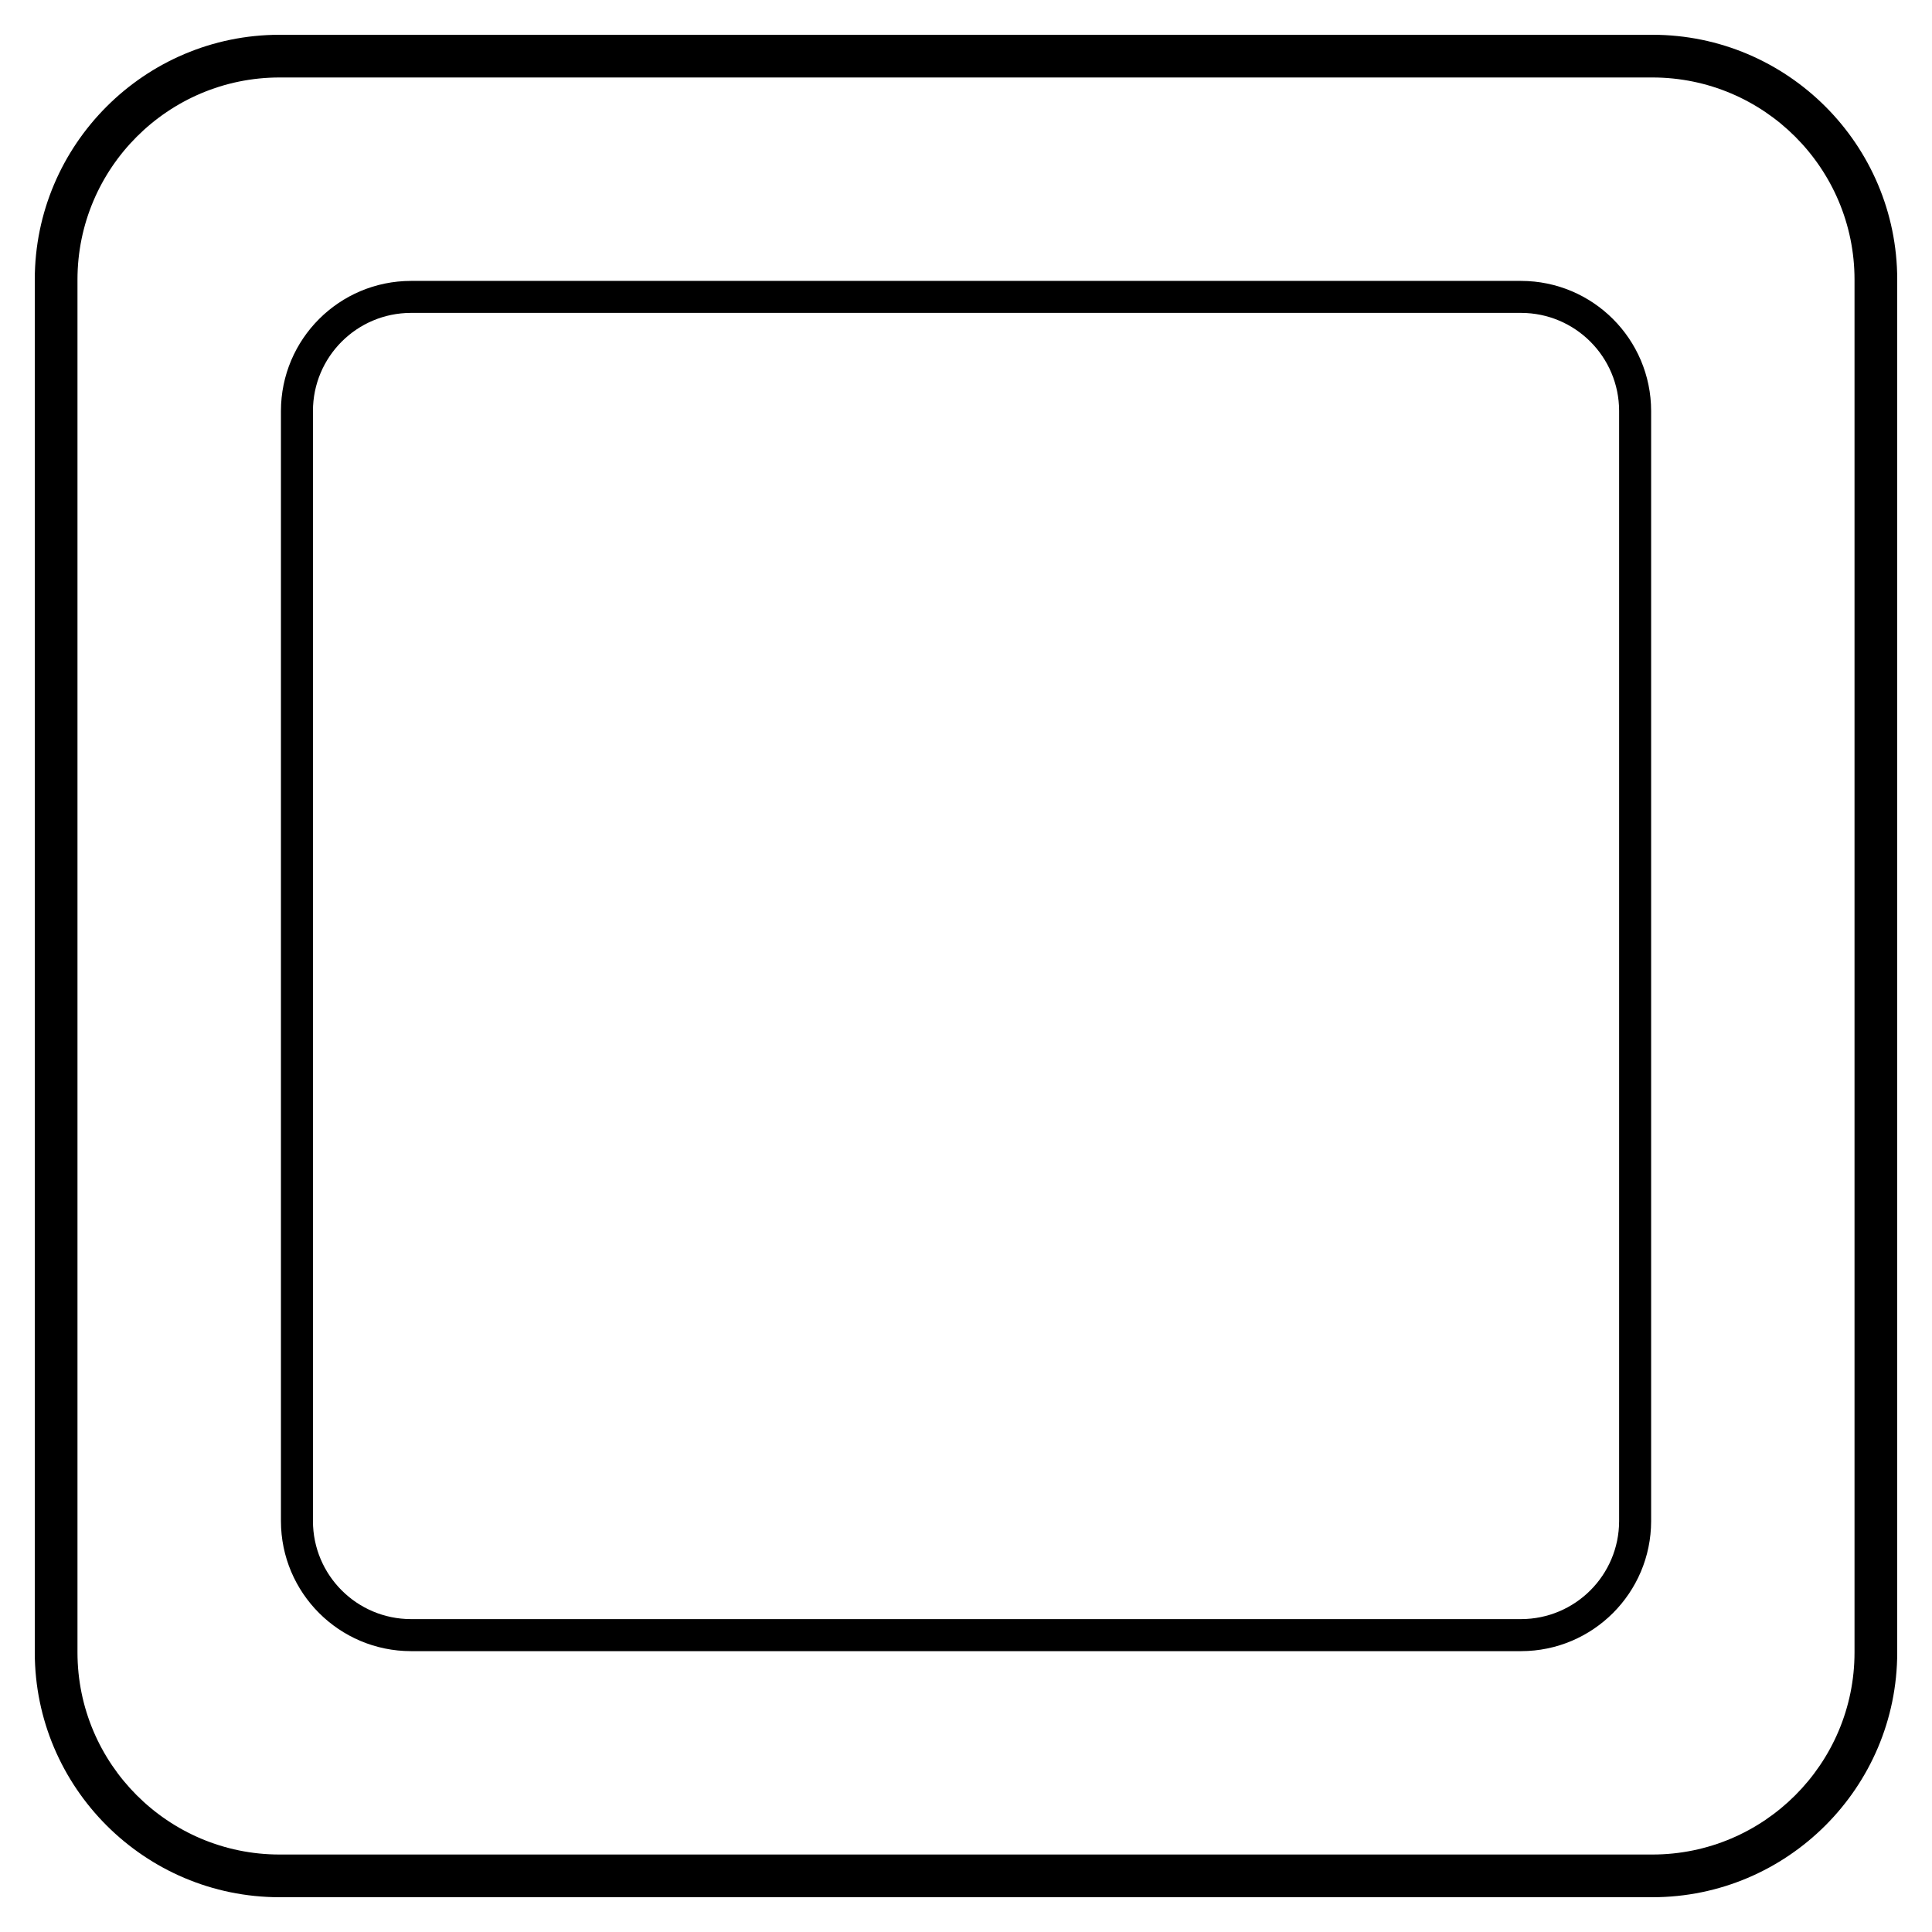
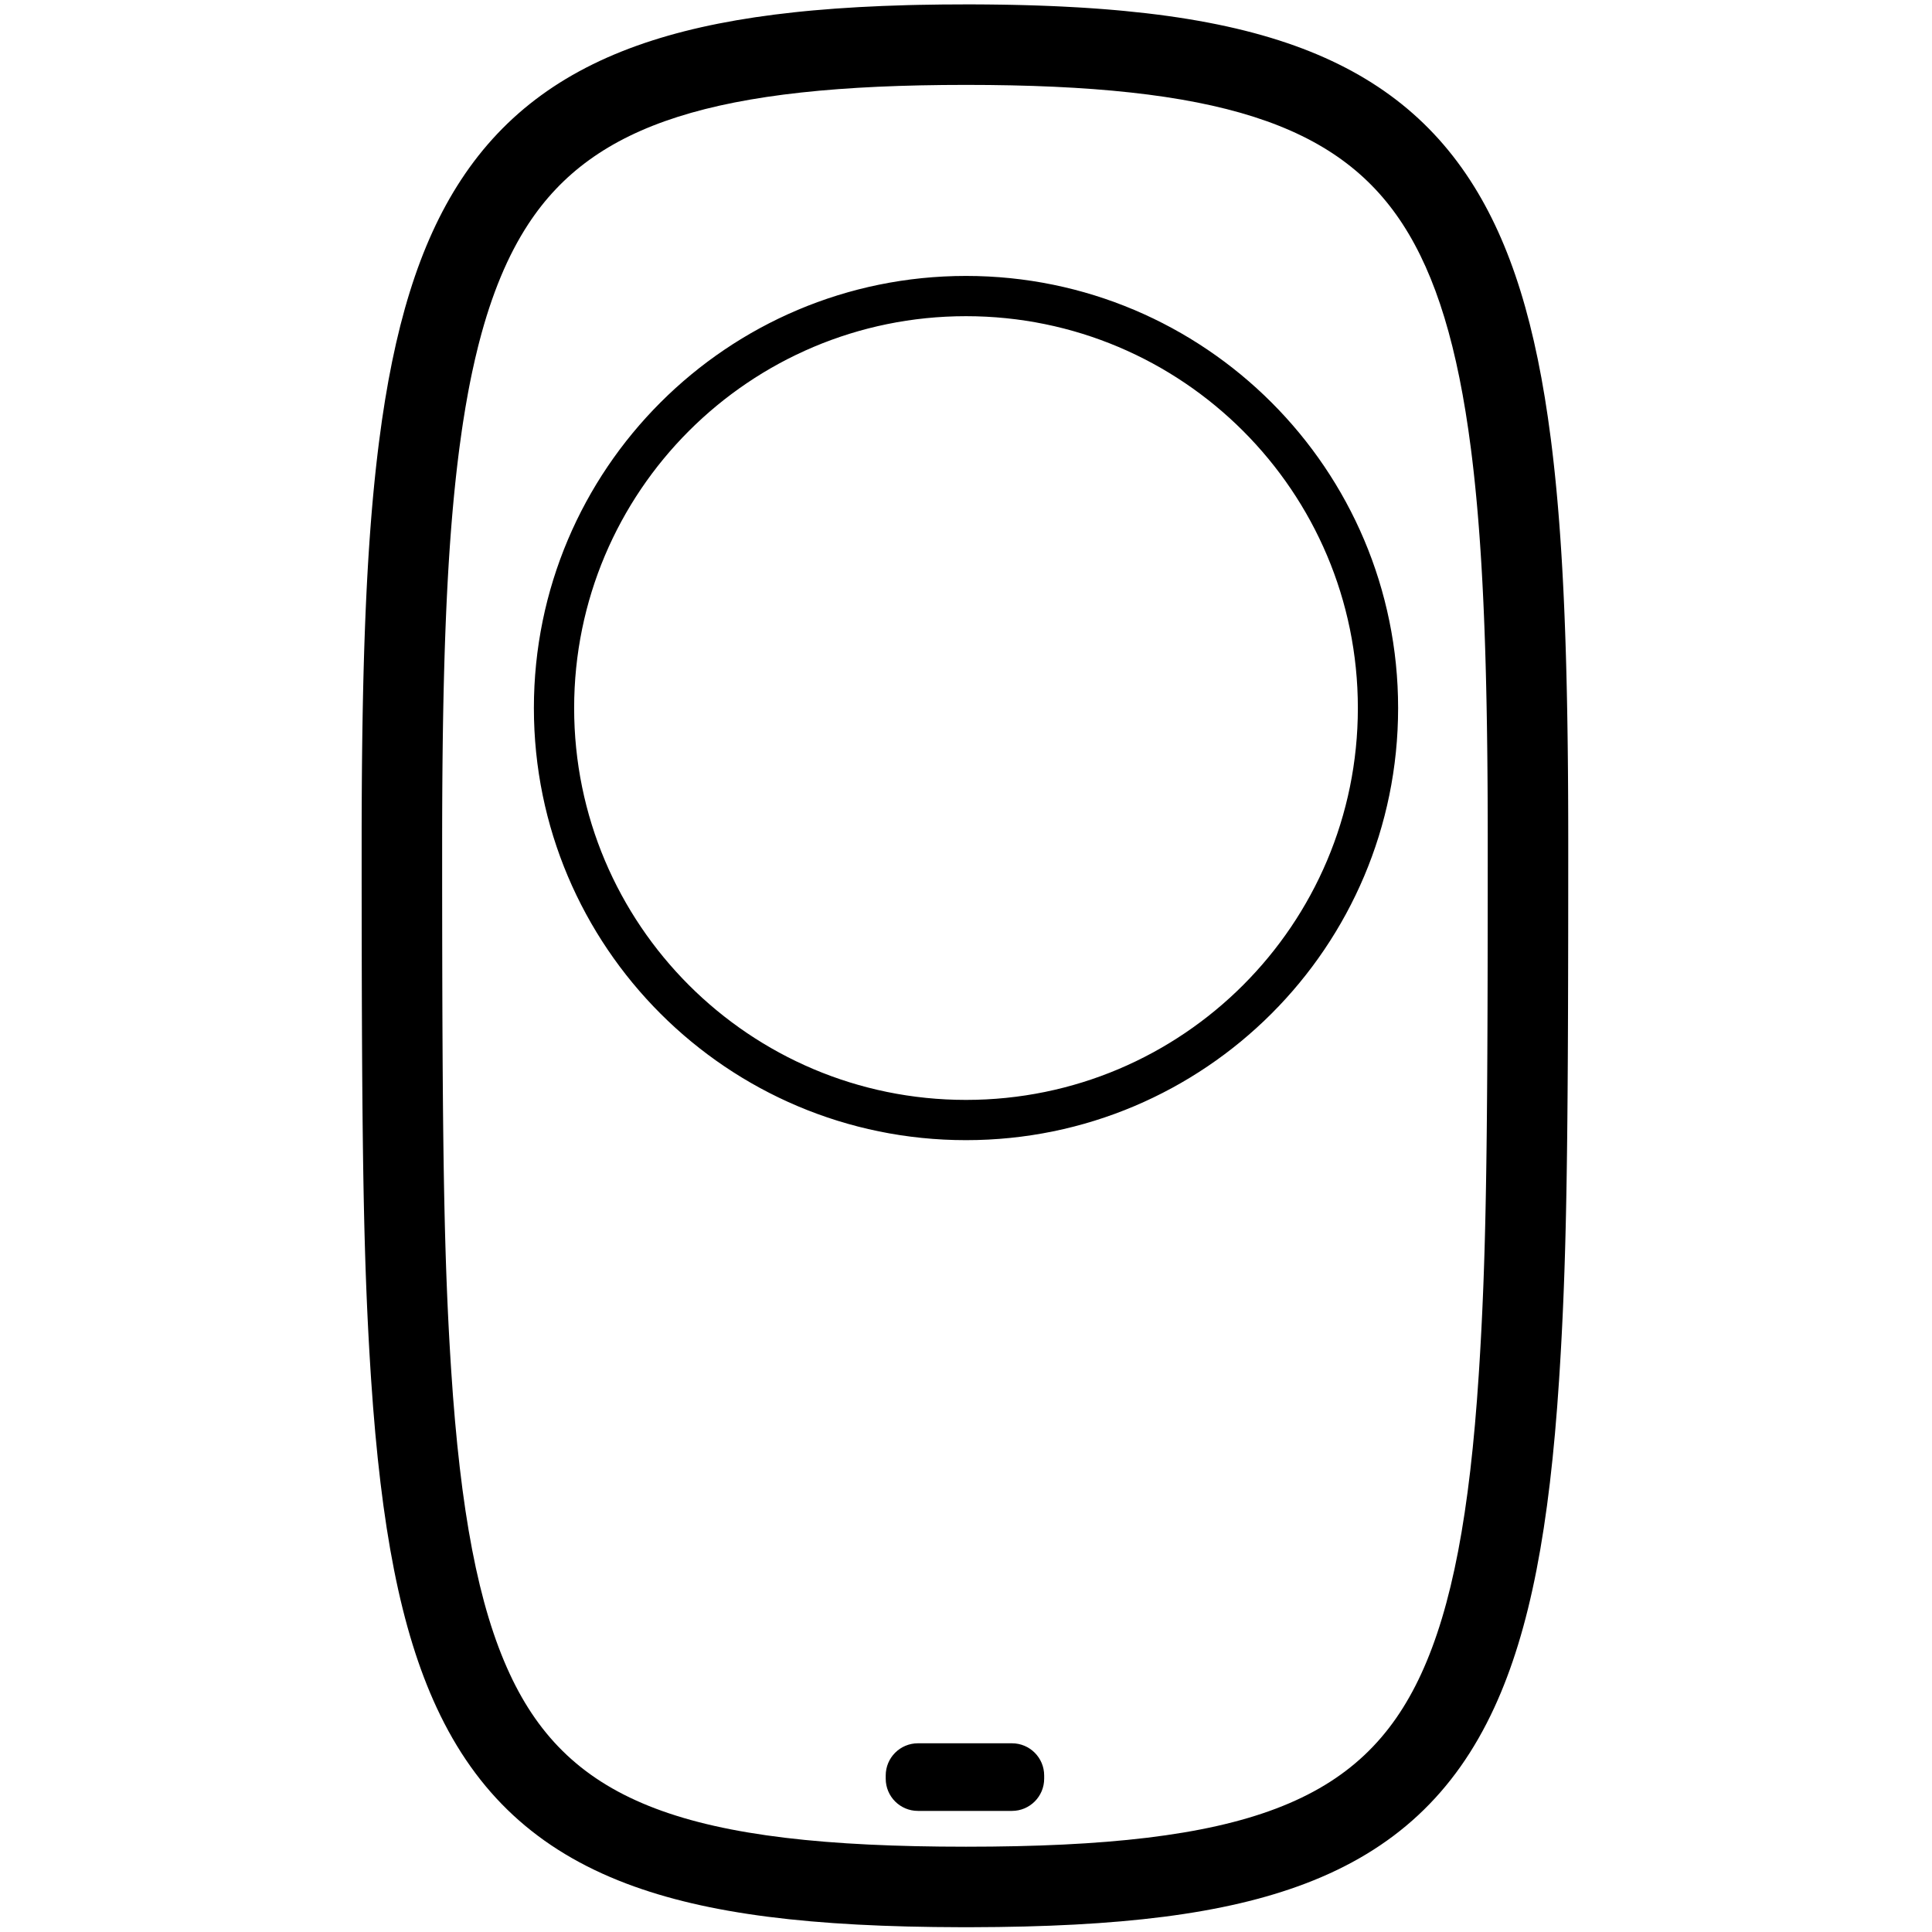
- <svg xmlns="http://www.w3.org/2000/svg" id="Layer_1" data-name="Layer 1" viewBox="0 0 1348.78 1348.78">
-   <path d="M1153.58,1324.5H195.2c-94.24,0-170.92-76.68-170.92-170.92V195.2C24.28,101,101,24.28,195.2,24.28h958.38c94.24,0,170.92,76.68,170.92,170.92v958.38C1324.5,1247.82,1247.82,1324.5,1153.58,1324.5ZM195.2,54.09c-77.82,0-141.11,63.29-141.11,141.11v958.38c0,77.82,63.29,141.11,141.11,141.11h958.38c77.82,0,141.11-63.29,141.11-141.11V195.2c0-77.82-63.29-141.11-141.11-141.11Z" />
-   <path d="M1061.9,1152.71h-775a90.89,90.89,0,0,1-90.77-90.8v-775a90.89,90.89,0,0,1,90.77-90.8h775a90.9,90.9,0,0,1,90.8,90.8v775A90.9,90.9,0,0,1,1061.9,1152.71Zm-775-934.27a68.51,68.51,0,0,0-68.42,68.45v775a68.51,68.51,0,0,0,68.42,68.45h775a68.54,68.54,0,0,0,68.45-68.45v-775a68.54,68.54,0,0,0-68.45-68.45Z" />
+ <svg xmlns="http://www.w3.org/2000/svg" width="960px" height="960px" viewBox="0 0 960 960" version="1.1">
+   <g id="com.heiman/driver/HS1RC-EF/assets/icon" stroke="none" stroke-width="1" fill="none" fill-rule="evenodd">
+     <path d="M480,2.181 L483.641,2.181 C484.245,2.181 484.848,2.181 485.449,2.193 L489.038,2.214 L489.038,2.214 L492.593,2.247 C494.362,2.266 496.118,2.289 497.861,2.316 L501.33,2.375 C501.906,2.386 502.48,2.398 503.053,2.409 L506.472,2.486 C507.039,2.499 507.605,2.513 508.169,2.528 L511.539,2.621 C512.098,2.637 512.655,2.654 513.211,2.672 L516.532,2.782 C518.184,2.839 519.824,2.901 521.452,2.968 L524.693,3.106 L524.693,3.106 L527.901,3.256 C530.561,3.385 533.189,3.527 535.785,3.681 L538.884,3.871 L538.884,3.871 L541.953,4.073 L541.953,4.073 L544.991,4.287 L544.991,4.287 L548,4.512 C548.499,4.551 548.996,4.59 549.493,4.63 L550.978,4.75 L554.228,5.026 L555.738,5.16 L555.738,5.16 L558.734,5.438 C588.538,8.283 613.732,13.066 635.605,20.082 C677.91,33.652 708.729,56.048 730.496,89.542 C750.894,120.929 763.377,161.951 770.534,217.649 L770.749,219.341 L771.115,222.298 L771.295,223.787 L771.647,226.786 L771.99,229.814 L772.158,231.339 L772.488,234.413 L772.65,235.961 L772.966,239.082 L773.274,242.236 L773.424,243.825 L773.424,243.825 L773.573,245.423 L773.863,248.645 L774.005,250.27 L774.005,250.27 L774.145,251.903 L774.418,255.197 L774.748,259.367 L774.748,259.367 L775.065,263.597 L775.188,265.306 L775.428,268.755 L775.66,272.245 L775.885,275.776 L776.101,279.35 L776.309,282.968 L776.558,287.554 L776.558,287.554 L776.795,292.211 L776.887,294.094 L777.064,297.896 L777.234,301.746 L777.396,305.645 L777.551,309.594 L777.699,313.594 L777.84,317.647 L777.973,321.752 L778.099,325.91 L778.219,330.123 L778.331,334.392 L778.436,338.717 L778.535,343.1 L778.627,347.541 L778.712,352.04 L778.791,356.6 L778.863,361.221 L778.929,365.904 L778.989,370.65 L779.066,377.888 L779.11,382.795 L779.164,390.278 L779.193,395.352 L779.216,400.493 L779.24,408.335 L779.25,416.336 L779.25,428.014 L779.243,444.946 L779.224,464.927 L779.183,487.267 L779.144,501.225 L779.094,514.478 L779.032,527.064 L778.958,539.018 L778.916,544.771 L778.822,555.848 L778.741,563.802 L778.652,571.468 L778.554,578.862 L778.447,586.001 L778.37,590.626 L778.289,595.148 L778.159,601.751 L778.066,606.038 L777.968,610.24 L777.866,614.36 L777.759,618.404 L777.646,622.375 L777.467,628.208 L777.342,632.019 L777.21,635.775 L777.074,639.48 L776.931,643.138 L776.783,646.754 L776.628,650.333 L776.468,653.879 L776.216,659.147 L776.04,662.632 L775.858,666.1 L775.67,669.556 L775.474,673.005 L775.272,676.452 L774.956,681.627 L774.704,685.59 C769.917,759.109 760.274,809.966 742.507,848.502 C722.852,891.133 692.69,919.202 648.541,935.964 C608.606,951.125 556.699,957.492 482.263,957.62 L477.737,957.62 C403.296,957.492 351.329,951.125 311.311,935.97 C267.067,919.214 236.782,891.158 216.992,848.553 C199.078,809.988 189.304,759.078 184.415,685.617 L184.268,683.384 L184.042,679.841 L183.717,674.529 L183.509,670.983 L183.308,667.428 L183.114,663.859 L182.926,660.272 L182.746,656.661 L182.571,653.024 L182.404,649.354 L182.243,645.647 L182.088,641.899 L181.939,638.106 L181.796,634.261 L181.659,630.362 L181.527,626.403 L181.402,622.38 L181.224,616.214 L181.112,612.01 L181.005,607.725 L180.904,603.356 L180.761,596.632 L180.672,592.03 L180.588,587.327 L180.508,582.519 L180.433,577.6 L180.329,570.005 L180.265,564.791 L180.176,556.731 L180.122,551.192 L180.048,542.624 L179.982,533.731 L179.925,524.496 L179.875,514.905 L179.819,501.536 L179.775,487.468 L179.742,472.666 L179.719,457.092 L179.7,436.483 L179.7,411.064 L179.725,403.27 L179.745,398.158 L179.771,393.112 L179.803,388.132 L179.841,383.216 L179.885,378.363 L179.936,373.574 L180.023,366.505 L180.089,361.869 L180.2,355.026 L180.326,348.316 L180.418,343.913 L180.467,341.734 L180.569,337.416 L180.678,333.153 L180.824,327.901 L180.824,327.901 L180.981,322.732 L181.114,318.656 L181.255,314.63 L181.403,310.656 L181.558,306.731 L181.72,302.854 L181.89,299.026 L181.978,297.13 L182.159,293.372 L182.252,291.51 L182.444,287.82 L182.645,284.175 L182.852,280.573 L183.068,277.014 L183.349,272.625 L183.349,272.625 L183.642,268.299 L183.886,264.883 L184.011,263.19 L184.267,259.832 L184.531,256.512 L184.666,254.866 L184.943,251.601 L185.228,248.372 L185.373,246.77 L185.671,243.593 L185.978,240.449 L186.293,237.337 L186.617,234.257 L186.949,231.208 L187.119,229.695 L187.465,226.691 L187.642,225.2 L187.642,225.2 L187.82,223.715 L188.184,220.768 L188.37,219.304 C195.593,162.776 208.258,121.21 229.013,89.49 C250.91,56.024 281.846,33.642 324.245,20.077 C344.611,13.562 367.836,8.972 394.95,6.073 L397.924,5.763 L397.924,5.763 L400.928,5.467 L404.128,5.169 C418.605,3.862 434.153,3.001 450.915,2.552 L452.783,2.504 L456.548,2.418 C464.118,2.259 471.931,2.181 480,2.181 Z M480,42.181 C355.435,42.181 295.151,61.467 262.484,111.391 C252.321,126.923 244.297,146.142 238.095,170.074 L237.536,172.263 C236.521,176.299 235.556,180.468 234.64,184.772 L234.145,187.134 L234.145,187.134 L233.66,189.523 C233.58,189.923 233.5,190.325 233.421,190.728 L232.95,193.158 L232.95,193.158 L232.489,195.616 C231.652,200.147 230.862,204.819 230.119,209.636 L229.918,210.953 L229.483,213.874 C229.082,216.616 228.696,219.404 228.324,222.239 L228.047,224.374 L227.779,226.501 L227.779,226.501 L227.343,230.082 L227.004,232.982 L226.673,235.912 L226.511,237.39 L226.194,240.369 L225.809,244.14 L225.809,244.14 L225.437,247.965 L225.292,249.51 L225.008,252.628 L224.732,255.782 L224.464,258.974 L224.205,262.205 L224.078,263.835 L223.831,267.124 L223.591,270.455 L223.474,272.135 L223.246,275.528 L223.026,278.963 L222.814,282.442 L222.711,284.197 L222.461,288.636 L222.461,288.636 L222.223,293.146 L222.04,296.807 L221.866,300.515 L221.781,302.388 L221.617,306.169 L221.461,310 L221.311,313.882 L221.169,317.815 L221.033,321.8 L220.905,325.839 L220.784,329.931 L220.669,334.078 L220.51,340.403 L220.412,344.69 L220.321,349.036 L220.236,353.439 L220.158,357.902 L220.086,362.426 L219.99,369.325 L219.934,374.002 L219.884,378.743 L219.82,385.974 L219.786,390.876 L219.757,395.844 L219.725,403.421 L219.711,408.558 L219.7,416.392 L219.7,440.4 L219.728,464.286 L219.764,482.862 L219.792,493.457 L219.827,503.658 L219.869,513.48 L219.935,526.011 L219.973,532.045 L220.059,543.67 L220.133,552.019 L220.215,560.067 L220.275,565.273 L220.372,572.855 L220.478,580.175 L220.595,587.249 L220.678,591.836 L220.766,596.324 L220.906,602.882 L221.057,609.244 L221.165,613.383 L221.335,619.449 L221.455,623.406 L221.581,627.297 L221.712,631.126 L221.849,634.9 L221.991,638.621 L222.139,642.294 L222.293,645.924 L222.454,649.514 L222.62,653.07 L222.793,656.596 L222.972,660.096 L223.157,663.574 L223.349,667.035 L223.447,668.761 L223.65,672.205 L223.965,677.36 L224.185,680.797 C228.731,750.946 237.703,798.192 253.269,831.702 C282.961,895.624 341.043,917.62 480,917.62 C618.88,917.62 676.718,895.661 706.182,831.754 C721.467,798.601 730.299,751.994 734.793,682.925 L735.034,679.131 L735.242,675.748 L735.444,672.368 L735.638,668.985 L735.826,665.596 L736.008,662.196 L736.269,657.065 L736.516,651.882 L736.673,648.392 L736.898,643.091 L737.041,639.507 L737.178,635.877 L737.309,632.197 L737.435,628.463 L737.556,624.67 L737.672,620.813 L737.782,616.888 L737.888,612.891 L737.988,608.815 L738.13,602.548 L738.219,598.259 L738.303,593.877 L738.383,589.398 L738.495,582.485 L738.564,577.74 L738.661,570.409 L738.748,562.806 L738.827,554.915 L738.92,543.922 L738.981,535.303 L739.051,523.281 L739.109,510.621 L739.145,500.686 L739.184,486.821 L739.219,468.449 L739.243,444.778 L739.25,416.383 L739.24,408.598 L739.227,403.495 L739.207,398.46 L739.183,393.491 L739.152,388.589 L739.116,383.753 L739.051,376.619 L739,371.943 L738.913,365.045 L738.847,360.523 L738.776,356.061 L738.698,351.659 L738.613,347.316 L738.475,340.91 L738.322,334.63 L738.213,330.514 L738.096,326.451 L737.973,322.443 L737.843,318.487 L737.707,314.583 L737.564,310.73 L737.414,306.927 L737.256,303.174 L737.092,299.47 L736.877,294.906 L736.877,294.906 L736.651,290.416 L736.557,288.639 L736.365,285.121 L736.164,281.647 L735.957,278.216 L735.687,273.987 L735.687,273.987 L735.406,269.824 L735.172,266.539 L734.93,263.294 L734.806,261.686 L734.553,258.499 L734.292,255.349 L734.023,252.236 L733.886,250.693 L733.605,247.634 L733.316,244.609 L733.019,241.619 L732.867,240.136 L732.558,237.194 L732.4,235.735 L732.4,235.735 L732.24,234.284 L731.914,231.405 L731.58,228.556 L731.237,225.737 L730.868,222.809 C724.412,172.529 713.583,136.923 696.957,111.339 C664.526,61.437 604.492,42.181 480,42.181 Z M502.843,866.232 C511.68,866.232 518.843,873.396 518.843,882.232 L518.843,883.827 C518.843,892.663 511.68,899.827 502.843,899.827 L456.107,899.827 C447.27,899.827 440.107,892.663 440.107,883.827 L440.107,882.232 C440.107,873.396 447.27,866.232 456.107,866.232 L502.843,866.232 Z M480,137.109 C598.583,137.109 694.714,233.24 694.714,351.823 C694.714,470.406 598.583,566.537 480,566.537 C361.417,566.537 265.286,470.406 265.286,351.823 C265.286,233.24 361.417,137.109 480,137.109 Z M480,157.109 C372.462,157.109 285.286,244.285 285.286,351.823 C285.286,459.36 372.462,546.537 480,546.537 C587.538,546.537 674.714,459.36 674.714,351.823 C674.714,244.285 587.538,157.109 480,157.109 Z" id="Shape" fill="#000000" fill-rule="nonzero" />
+   </g>
</svg>
